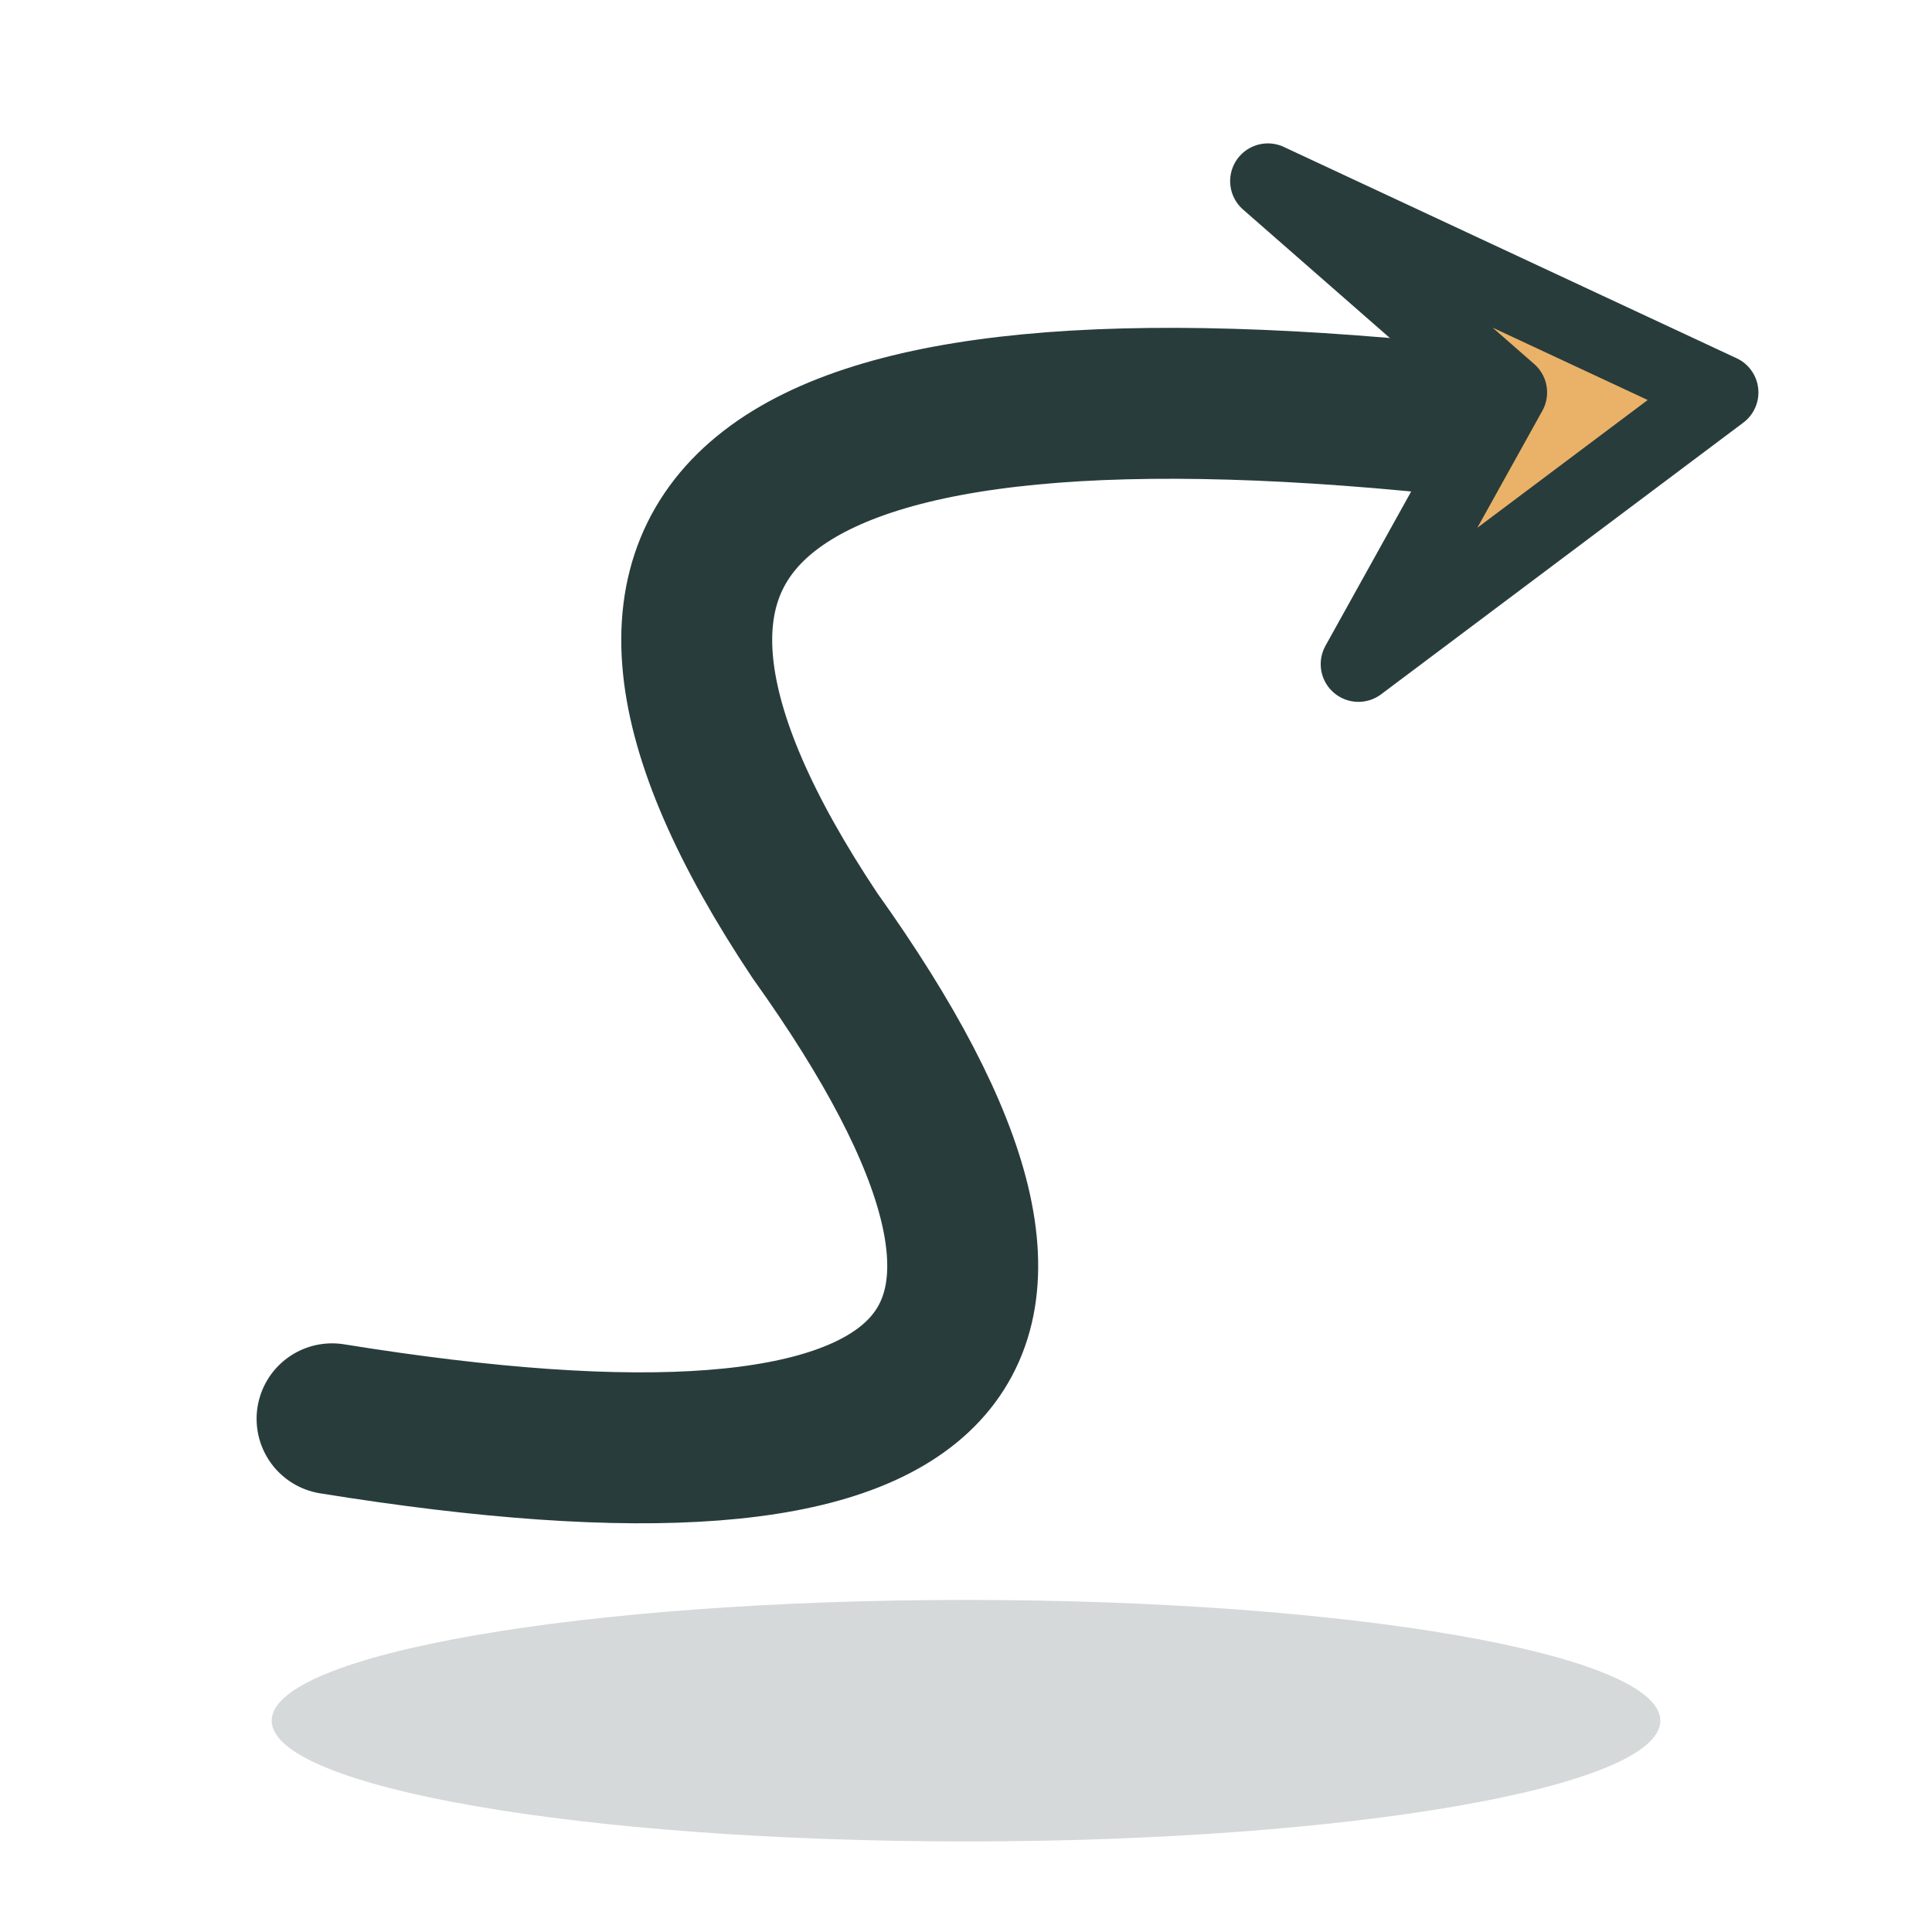
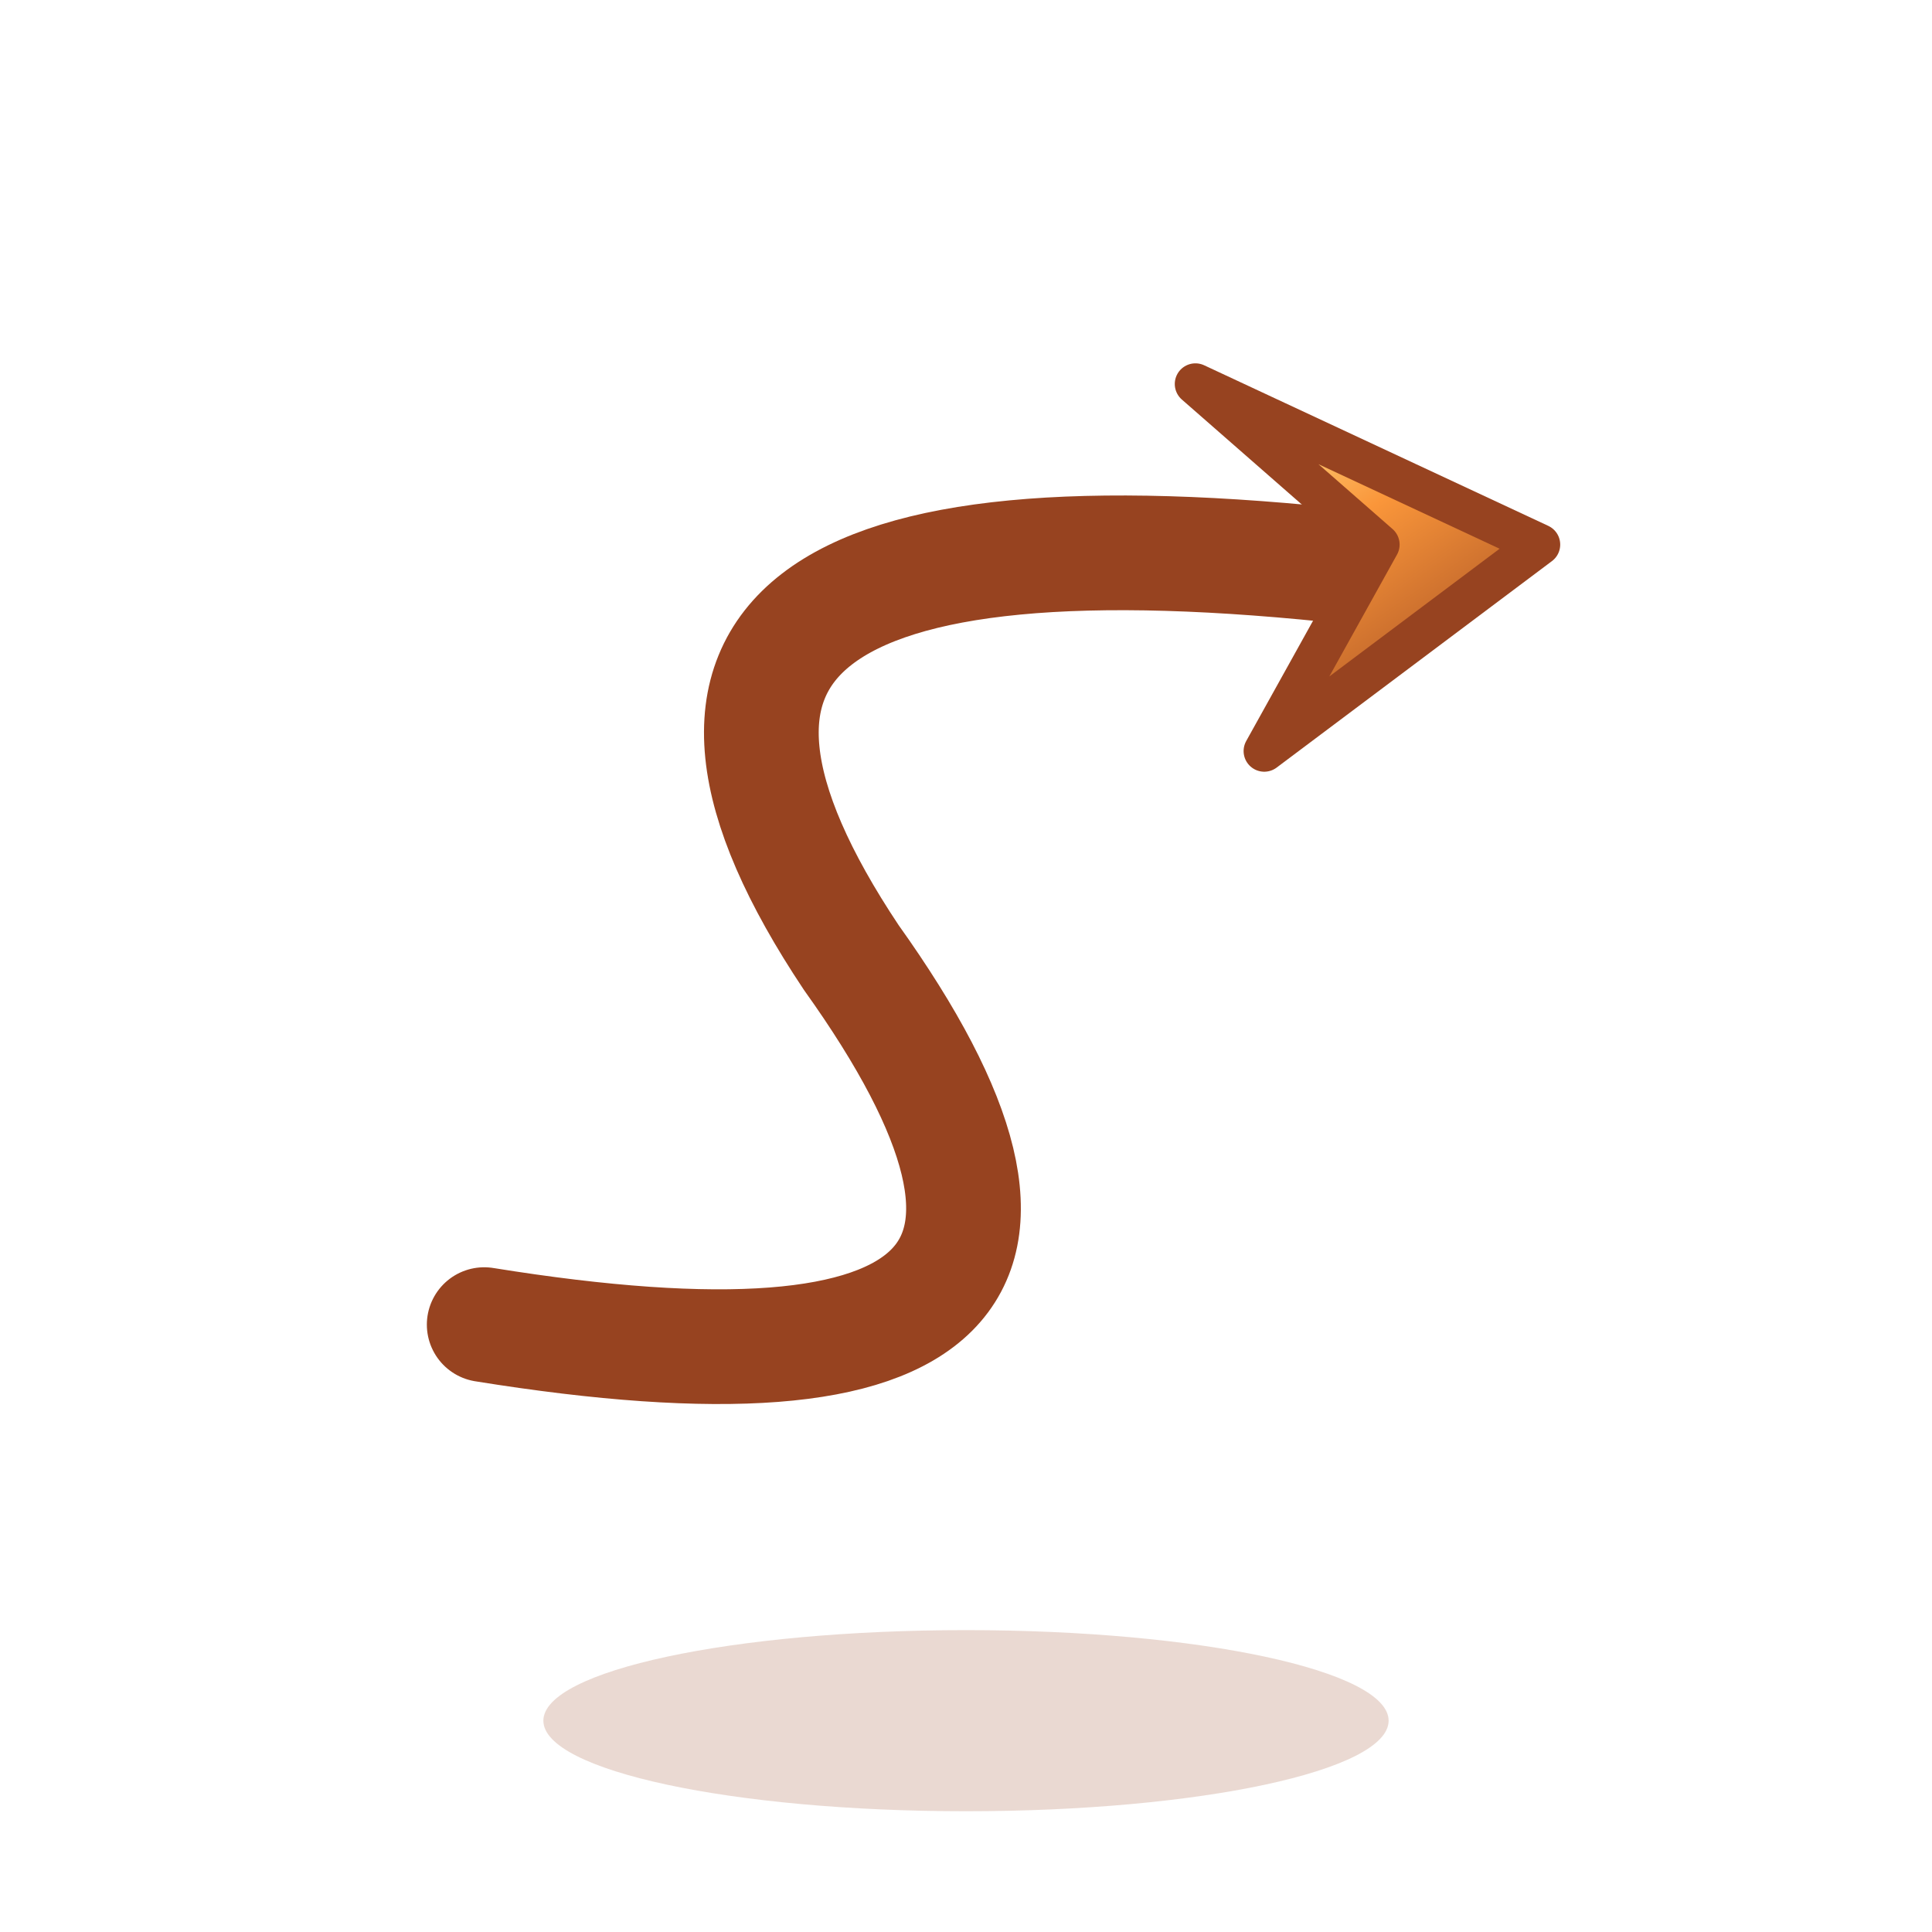
- <svg xmlns="http://www.w3.org/2000/svg" viewBox="0 0 64 64">
-   <ellipse cx="32" cy="57" rx="23" ry="4" fill="#182e2c" opacity=".18" />
-   <g fill="#eab268" stroke="#293c3c" stroke-width="2.5" stroke-linejoin="round" stroke-linecap="round">
+ <svg xmlns="http://www.w3.org/2000/svg" viewBox="0 0 64 64" data-family="magic" data-rank="raw" data-material="luminous golden thread">
+   <defs>
+     <linearGradient id="m" x1=".15" y1="0" x2=".8" y2="1" gradientUnits="objectBoundingBox">
+       <stop stop-color="#fff2a0" />
+       <stop offset=".4" stop-color="#fa963a" />
+       <stop offset="1" stop-color="#974320" />
+     </linearGradient>
+   </defs>
+   <ellipse cx="32" cy="57" rx="14" ry="3" fill="#974320" opacity=".20" />
+   <g transform="translate(32 34) scale(0.76) translate(-32 -34)" fill="url(#m)" stroke="#974320" stroke-width="1.8" stroke-linejoin="round" stroke-linecap="round">
    <path d="M11 47Q42 52 27 31Q13 10 49 14" fill="none" stroke-width="5" />
    <path d="M42 6L50 13 45 22 57 13Z" />
  </g>
</svg>
